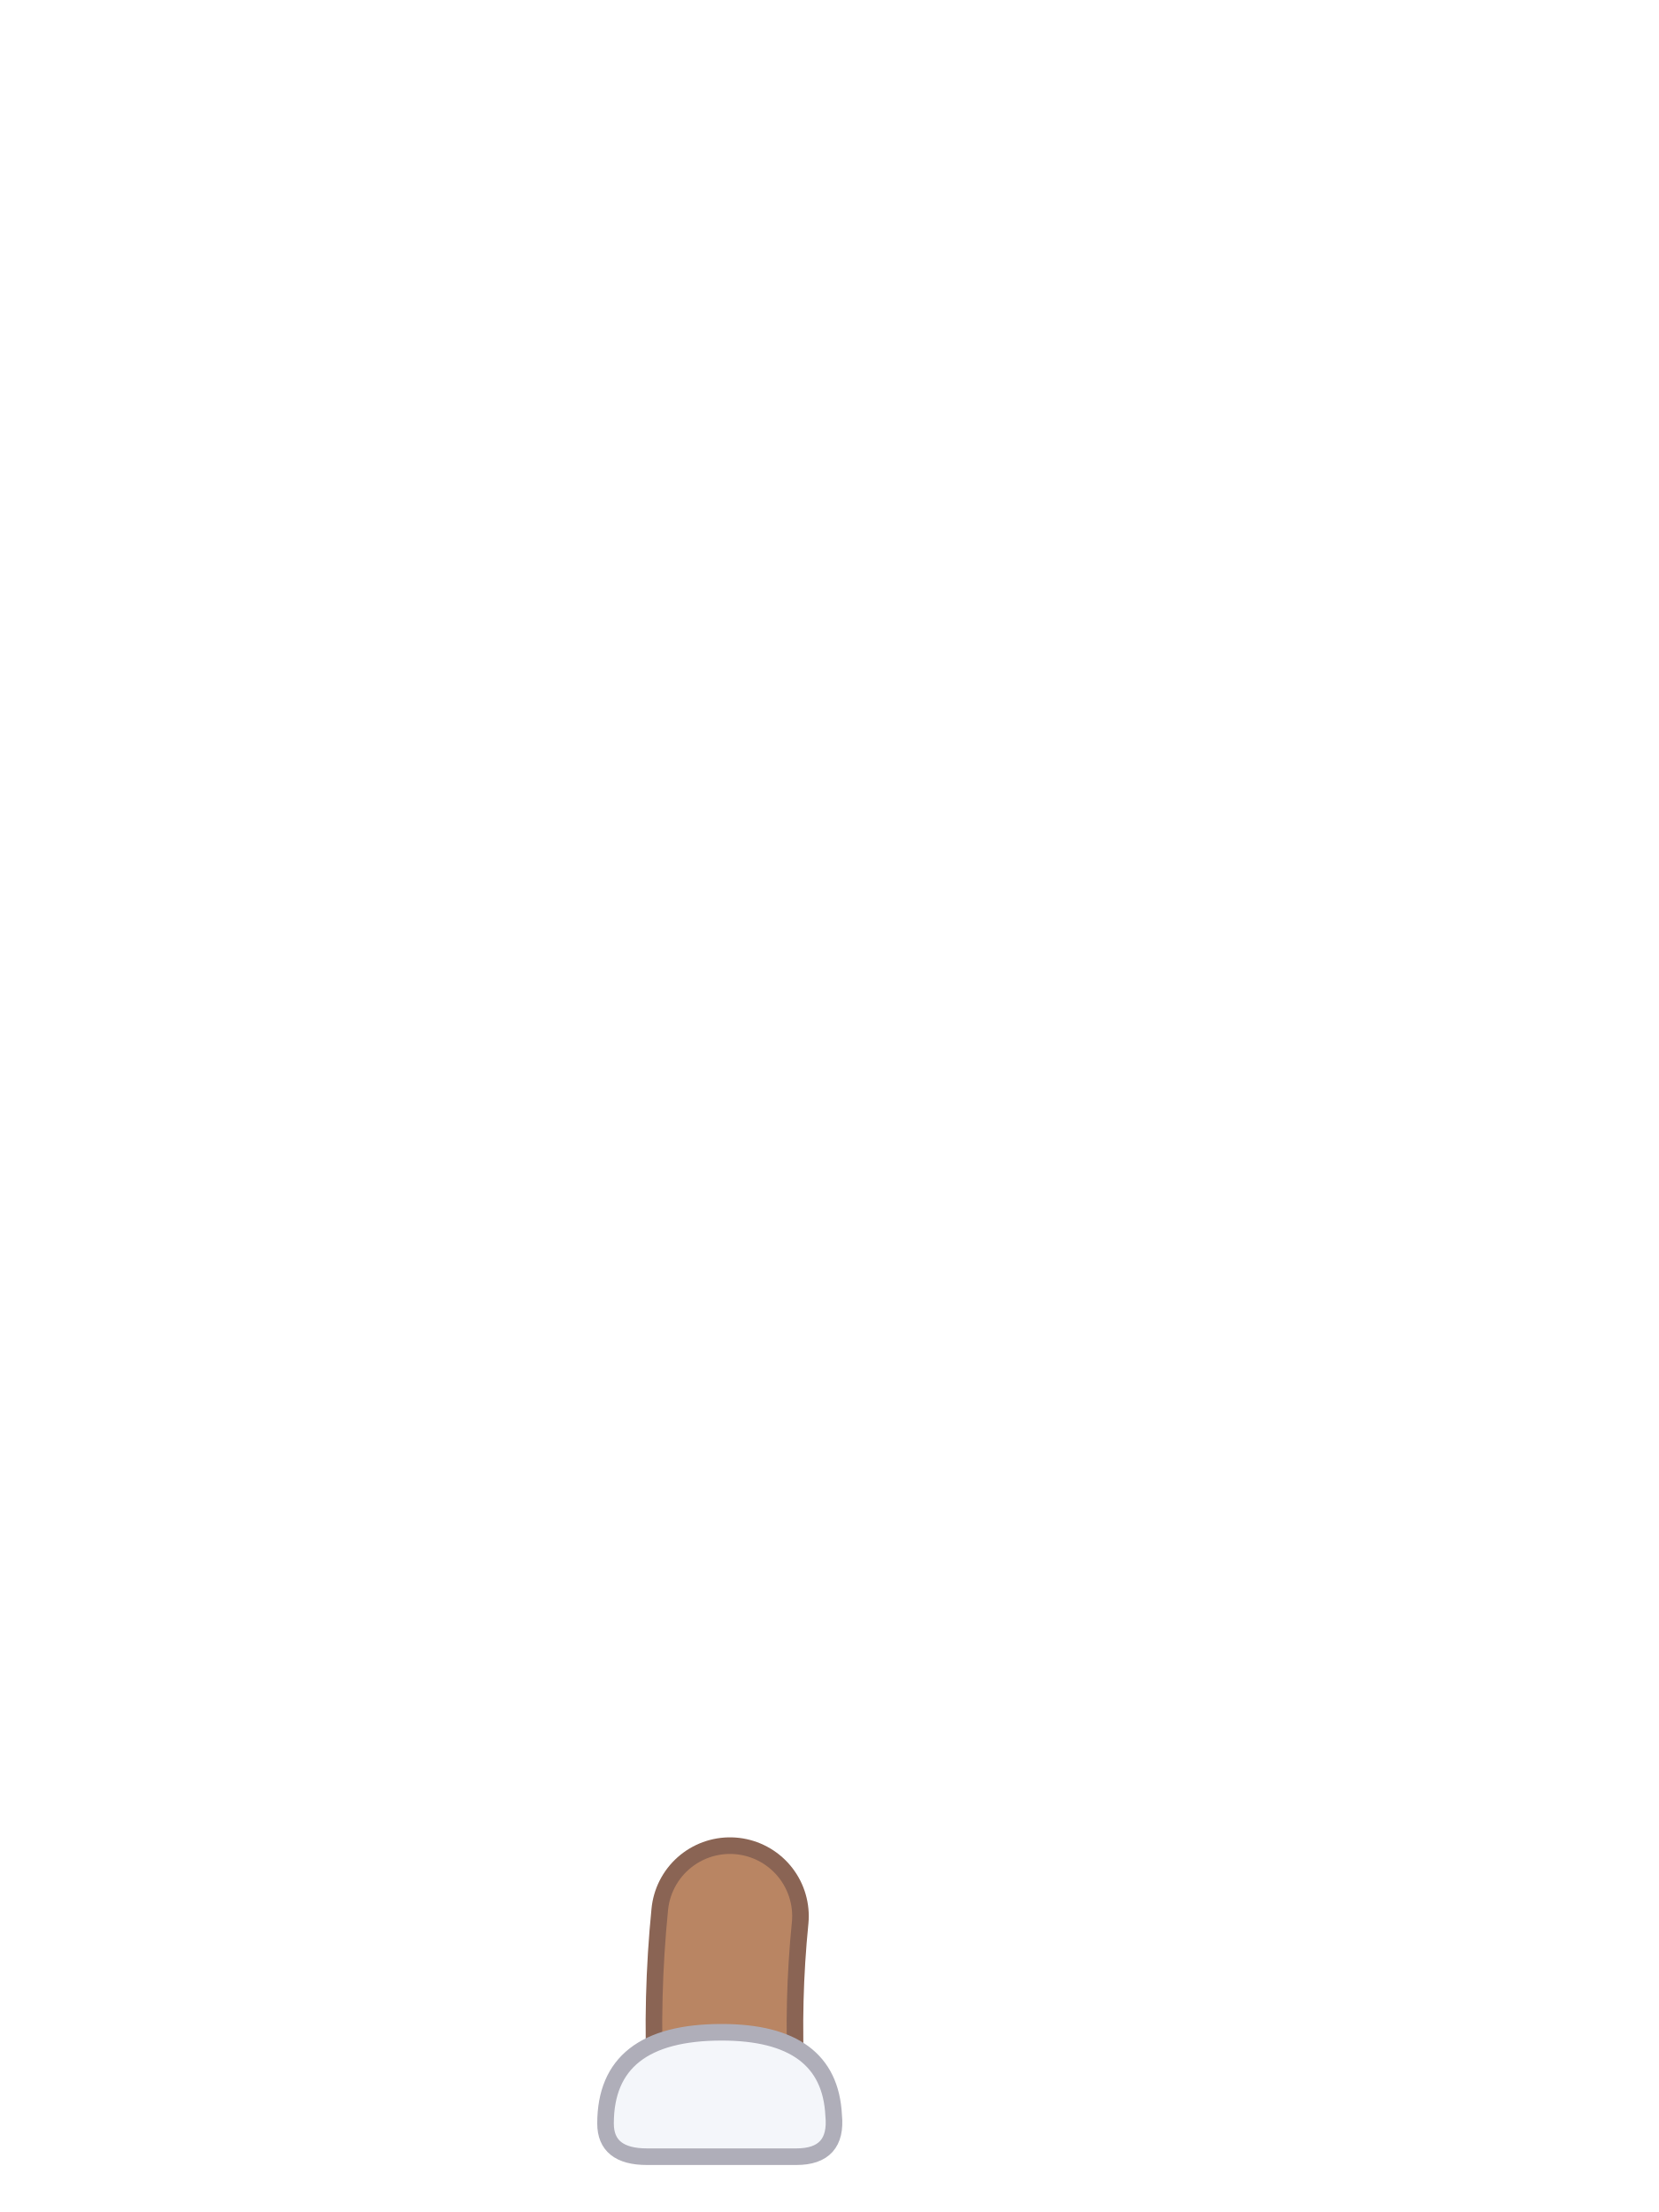
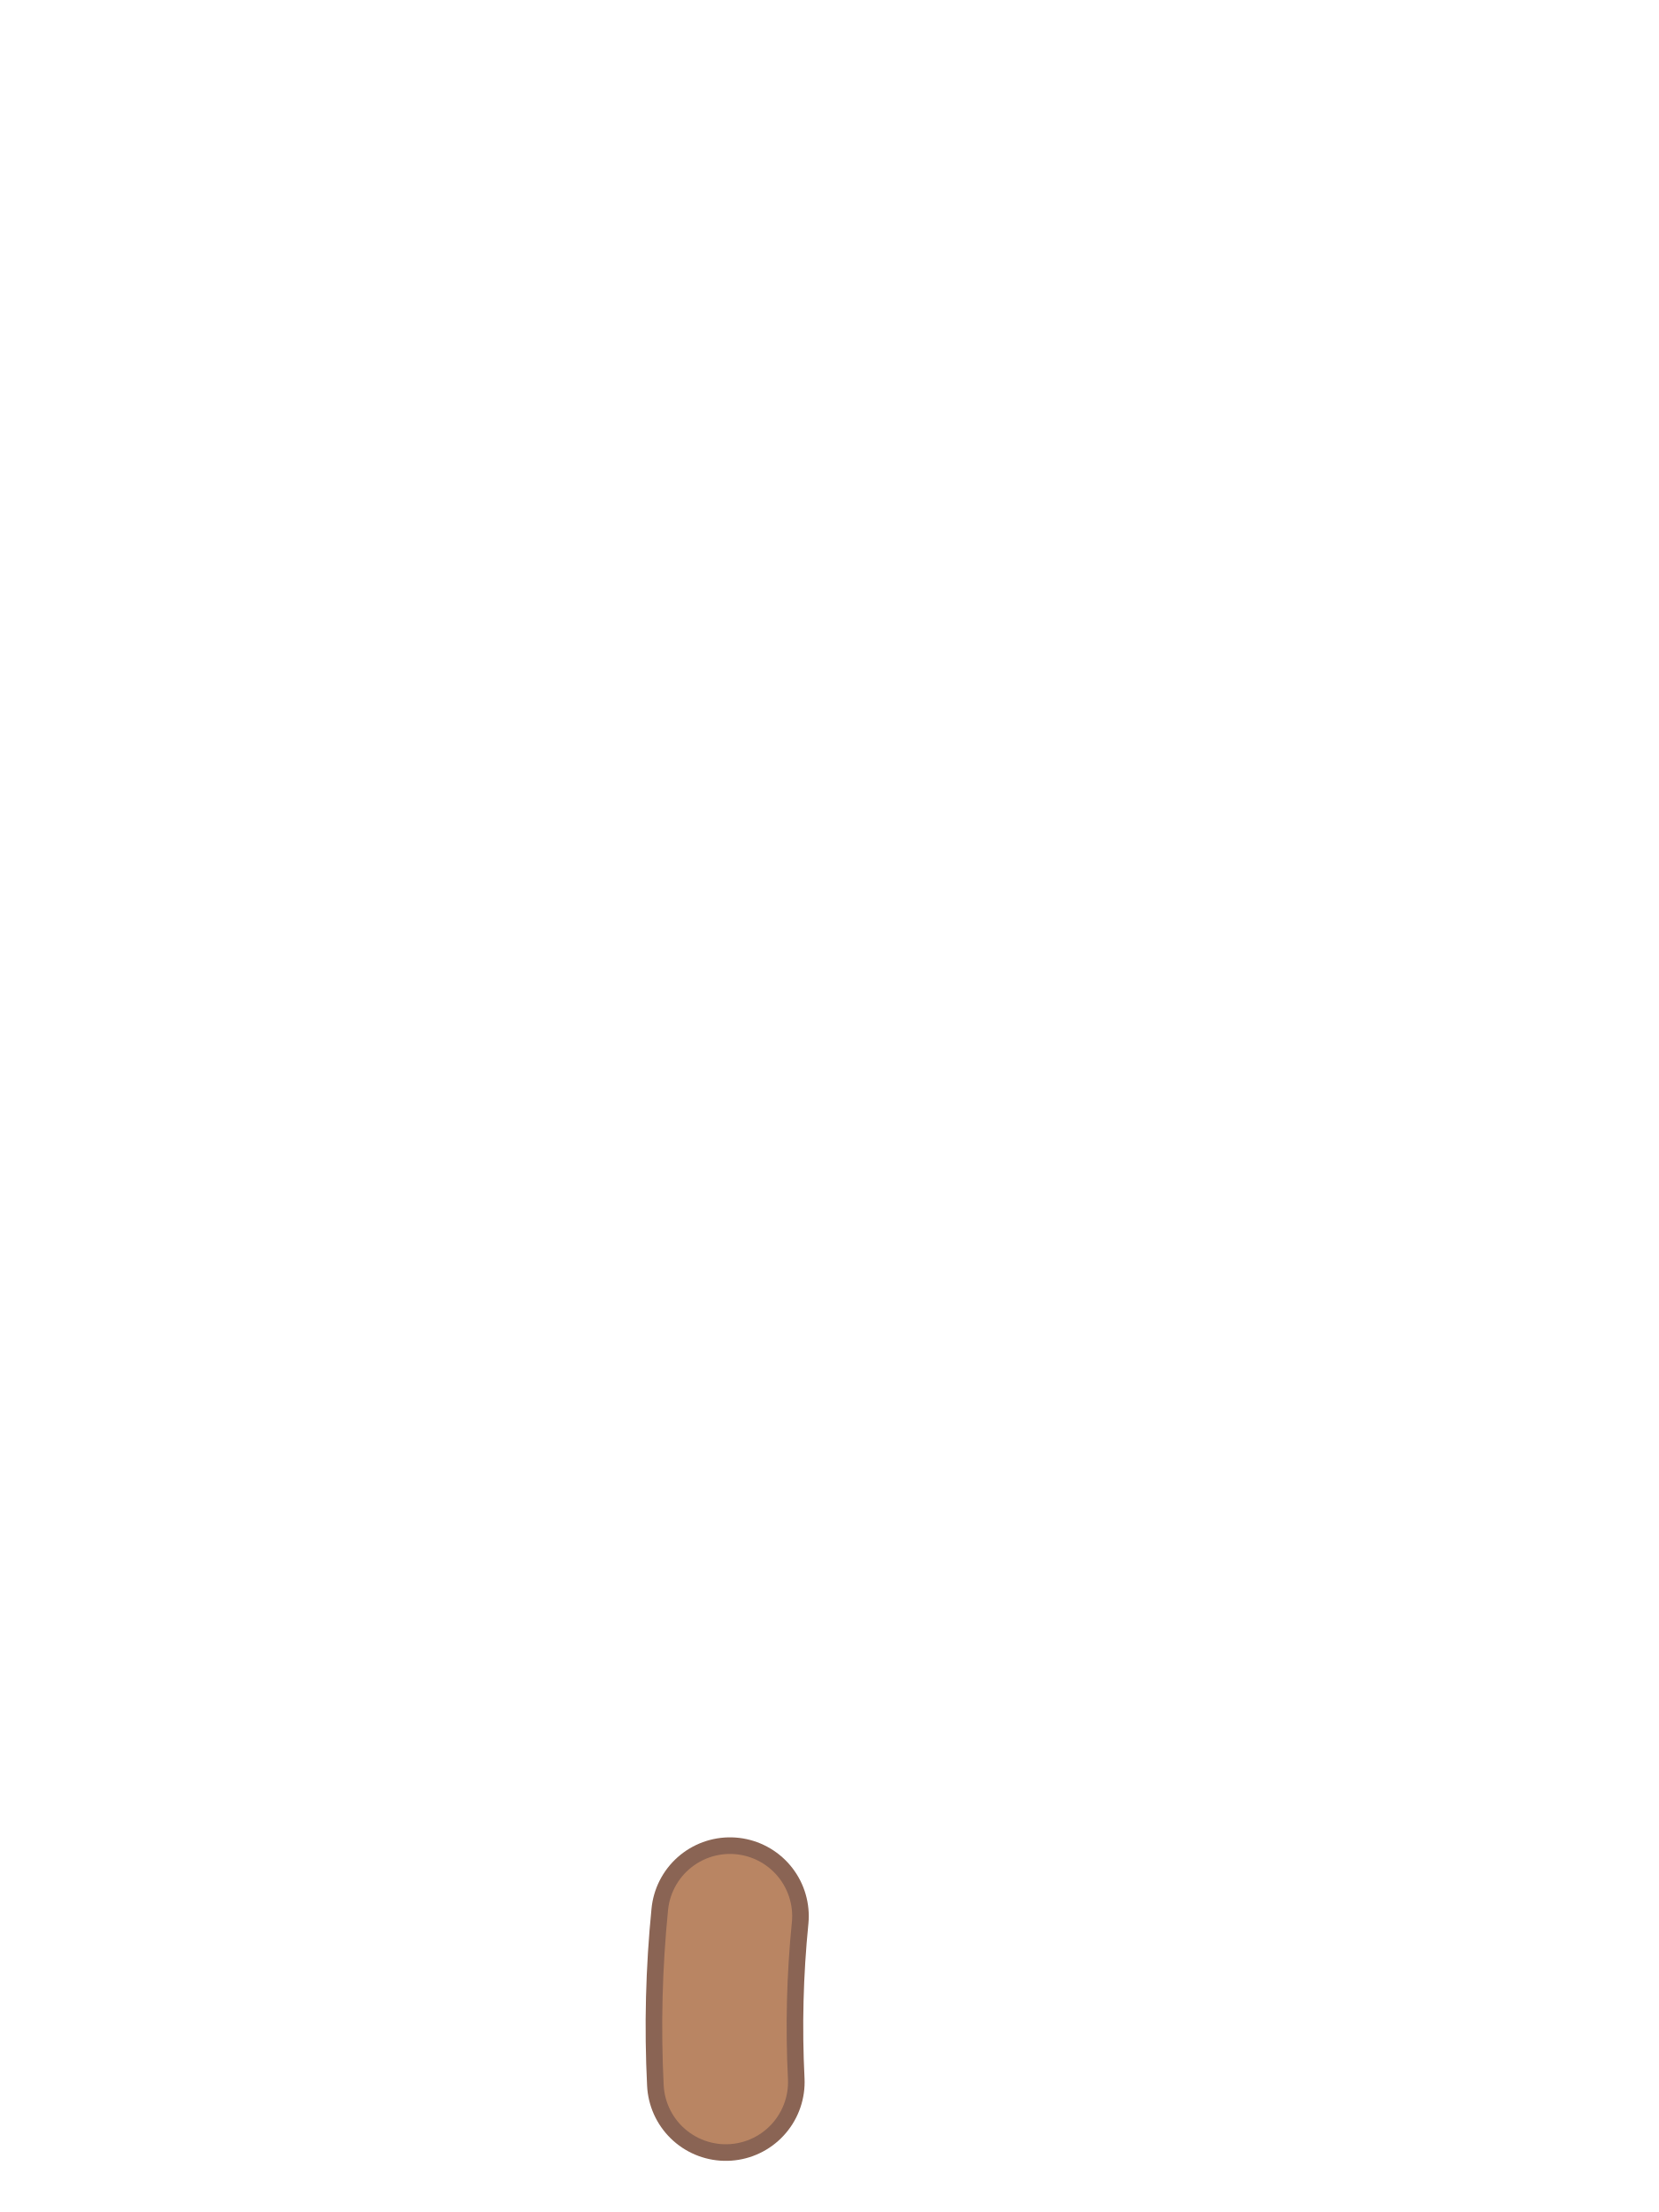
<svg xmlns="http://www.w3.org/2000/svg" viewBox="0 0 240 320">
  <path d="M 105.6 277.2 Q 104.4 289.2 105 301.2" fill="none" stroke="#8A6454" stroke-width="22.8" stroke-linecap="round" />
  <path d="M 105.6 277.2 Q 104.4 289.2 105 301.2" fill="none" stroke="#B98563" stroke-width="18" stroke-linecap="round" />
-   <path d="M 87.6 307.2 Q 87.6 294 104.4 294 Q 120 294 120.6 306 Q 121.2 312 115.2 312 L 93.6 312 Q 87.6 312 87.6 307.2 Z" fill="#F4F6FA" stroke="#AFAEB9" stroke-width="2.4" />
</svg>
